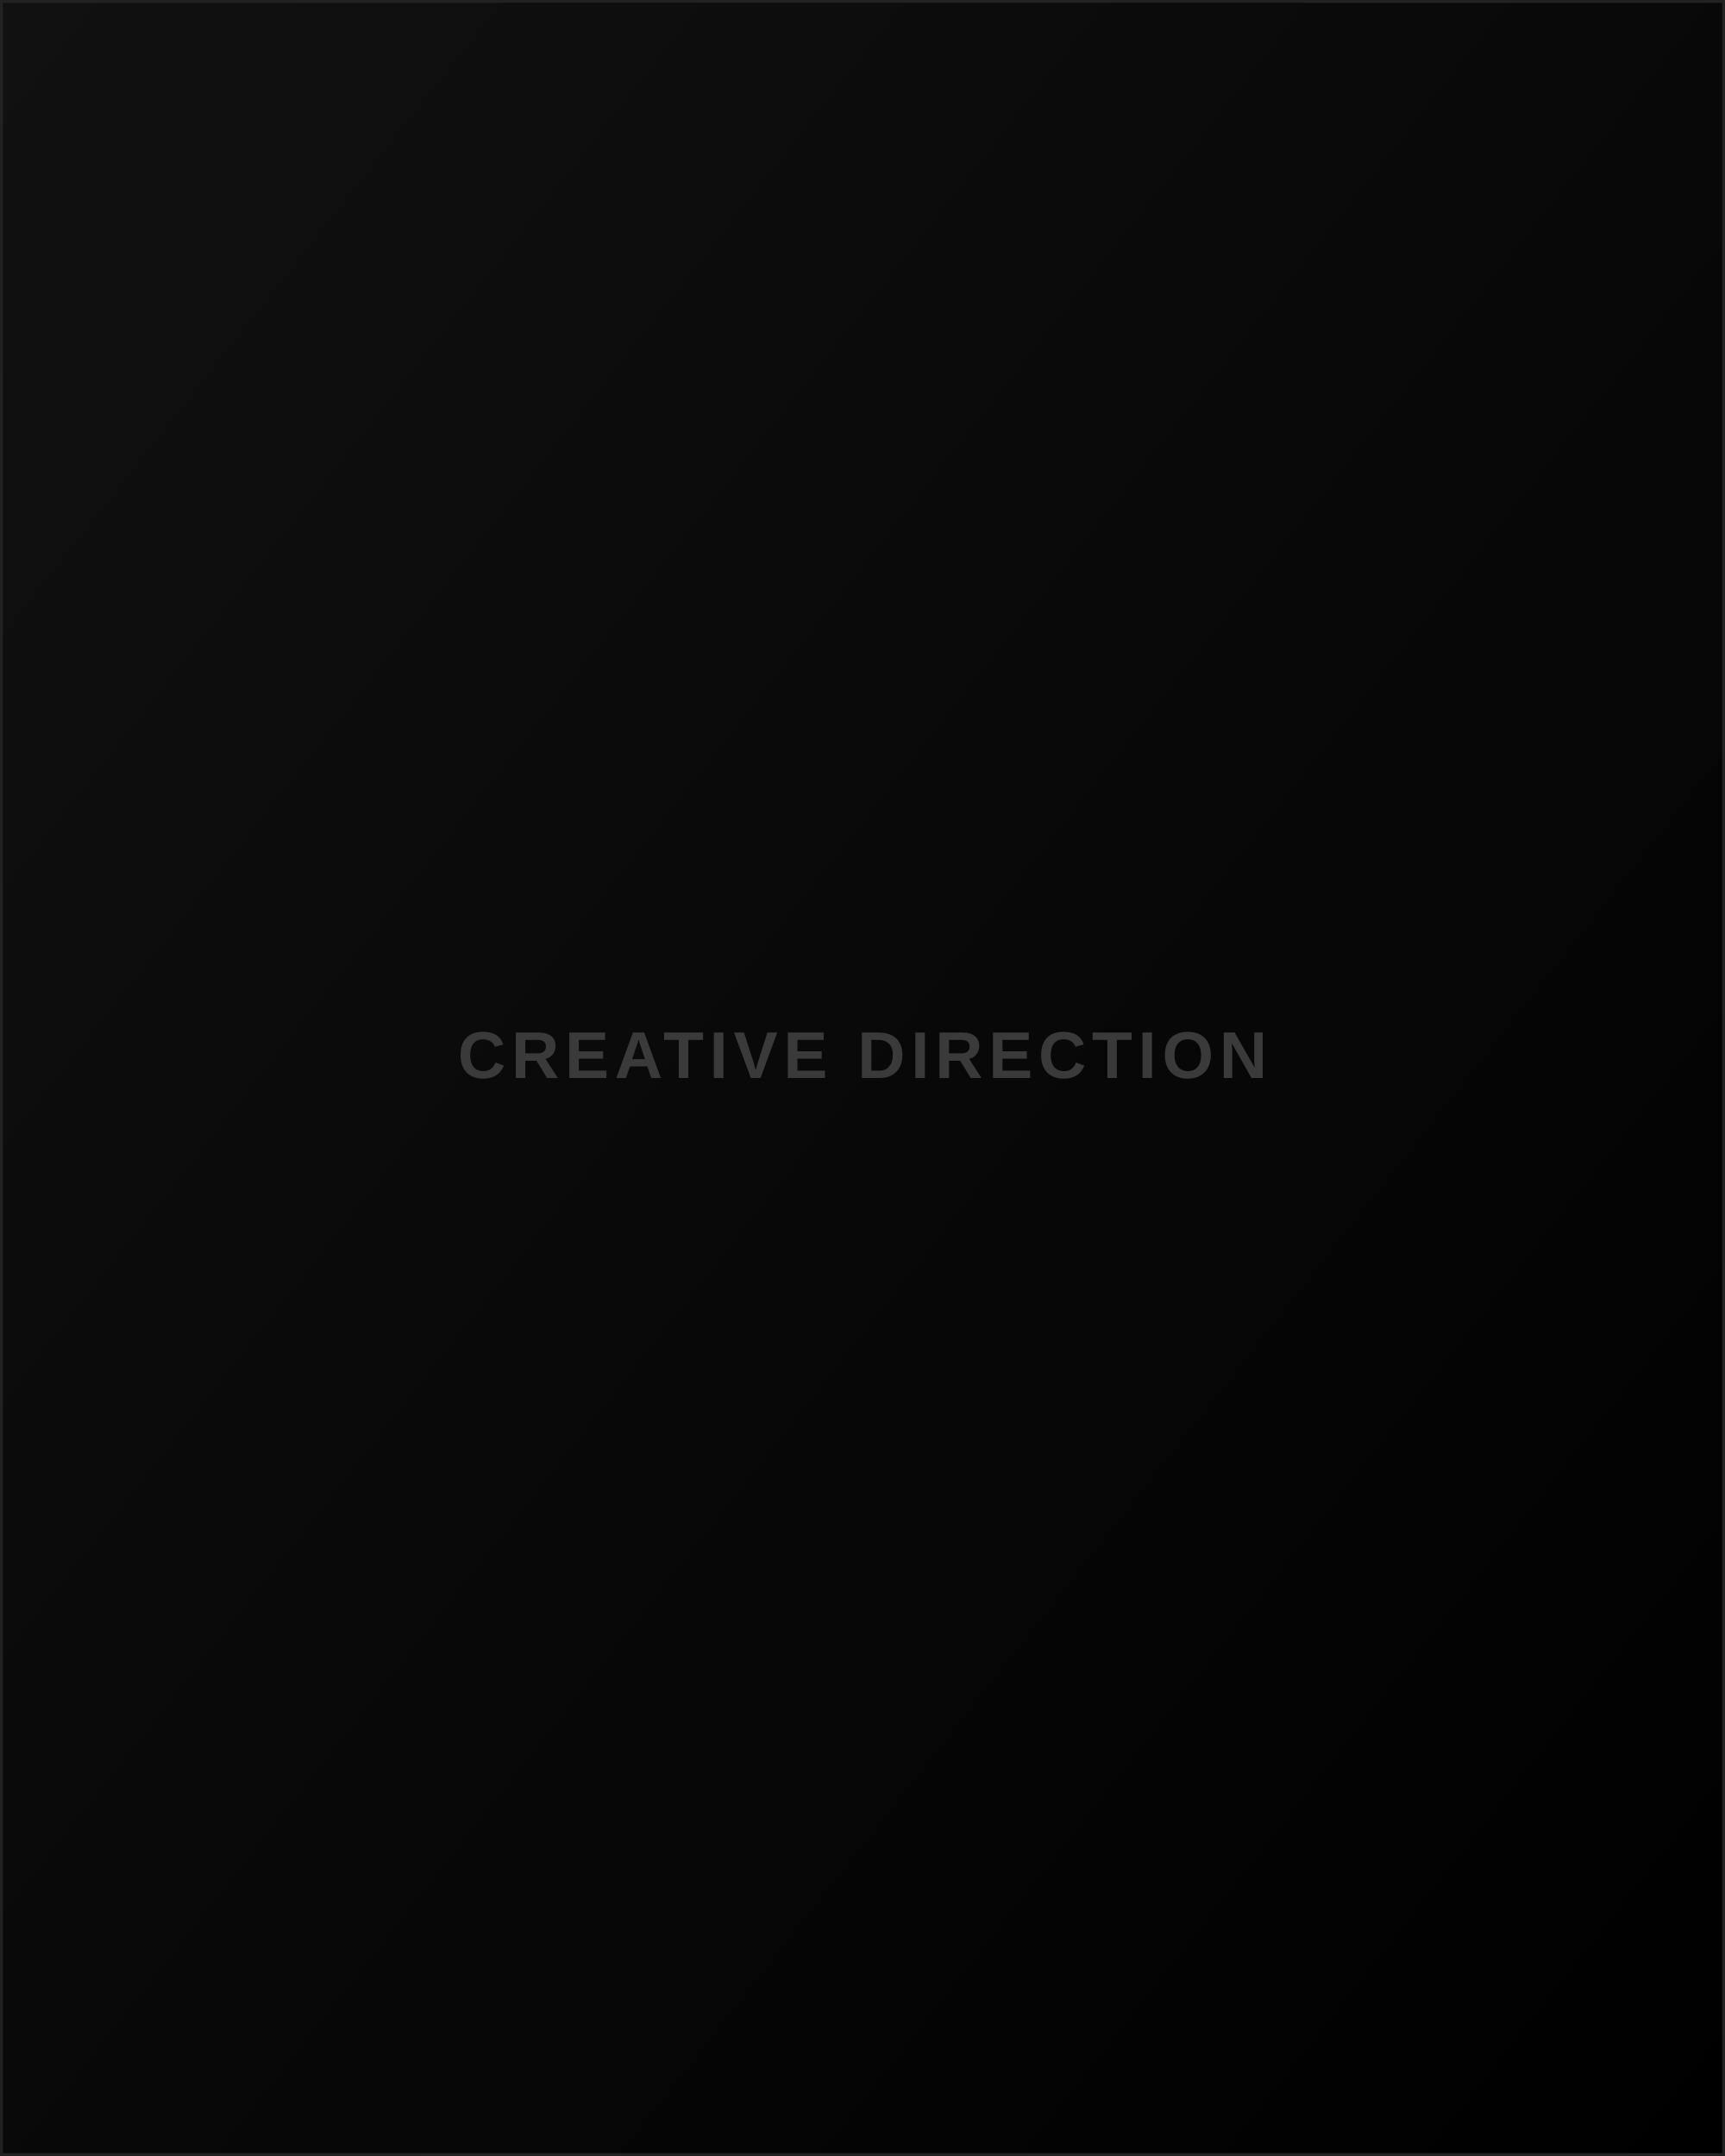
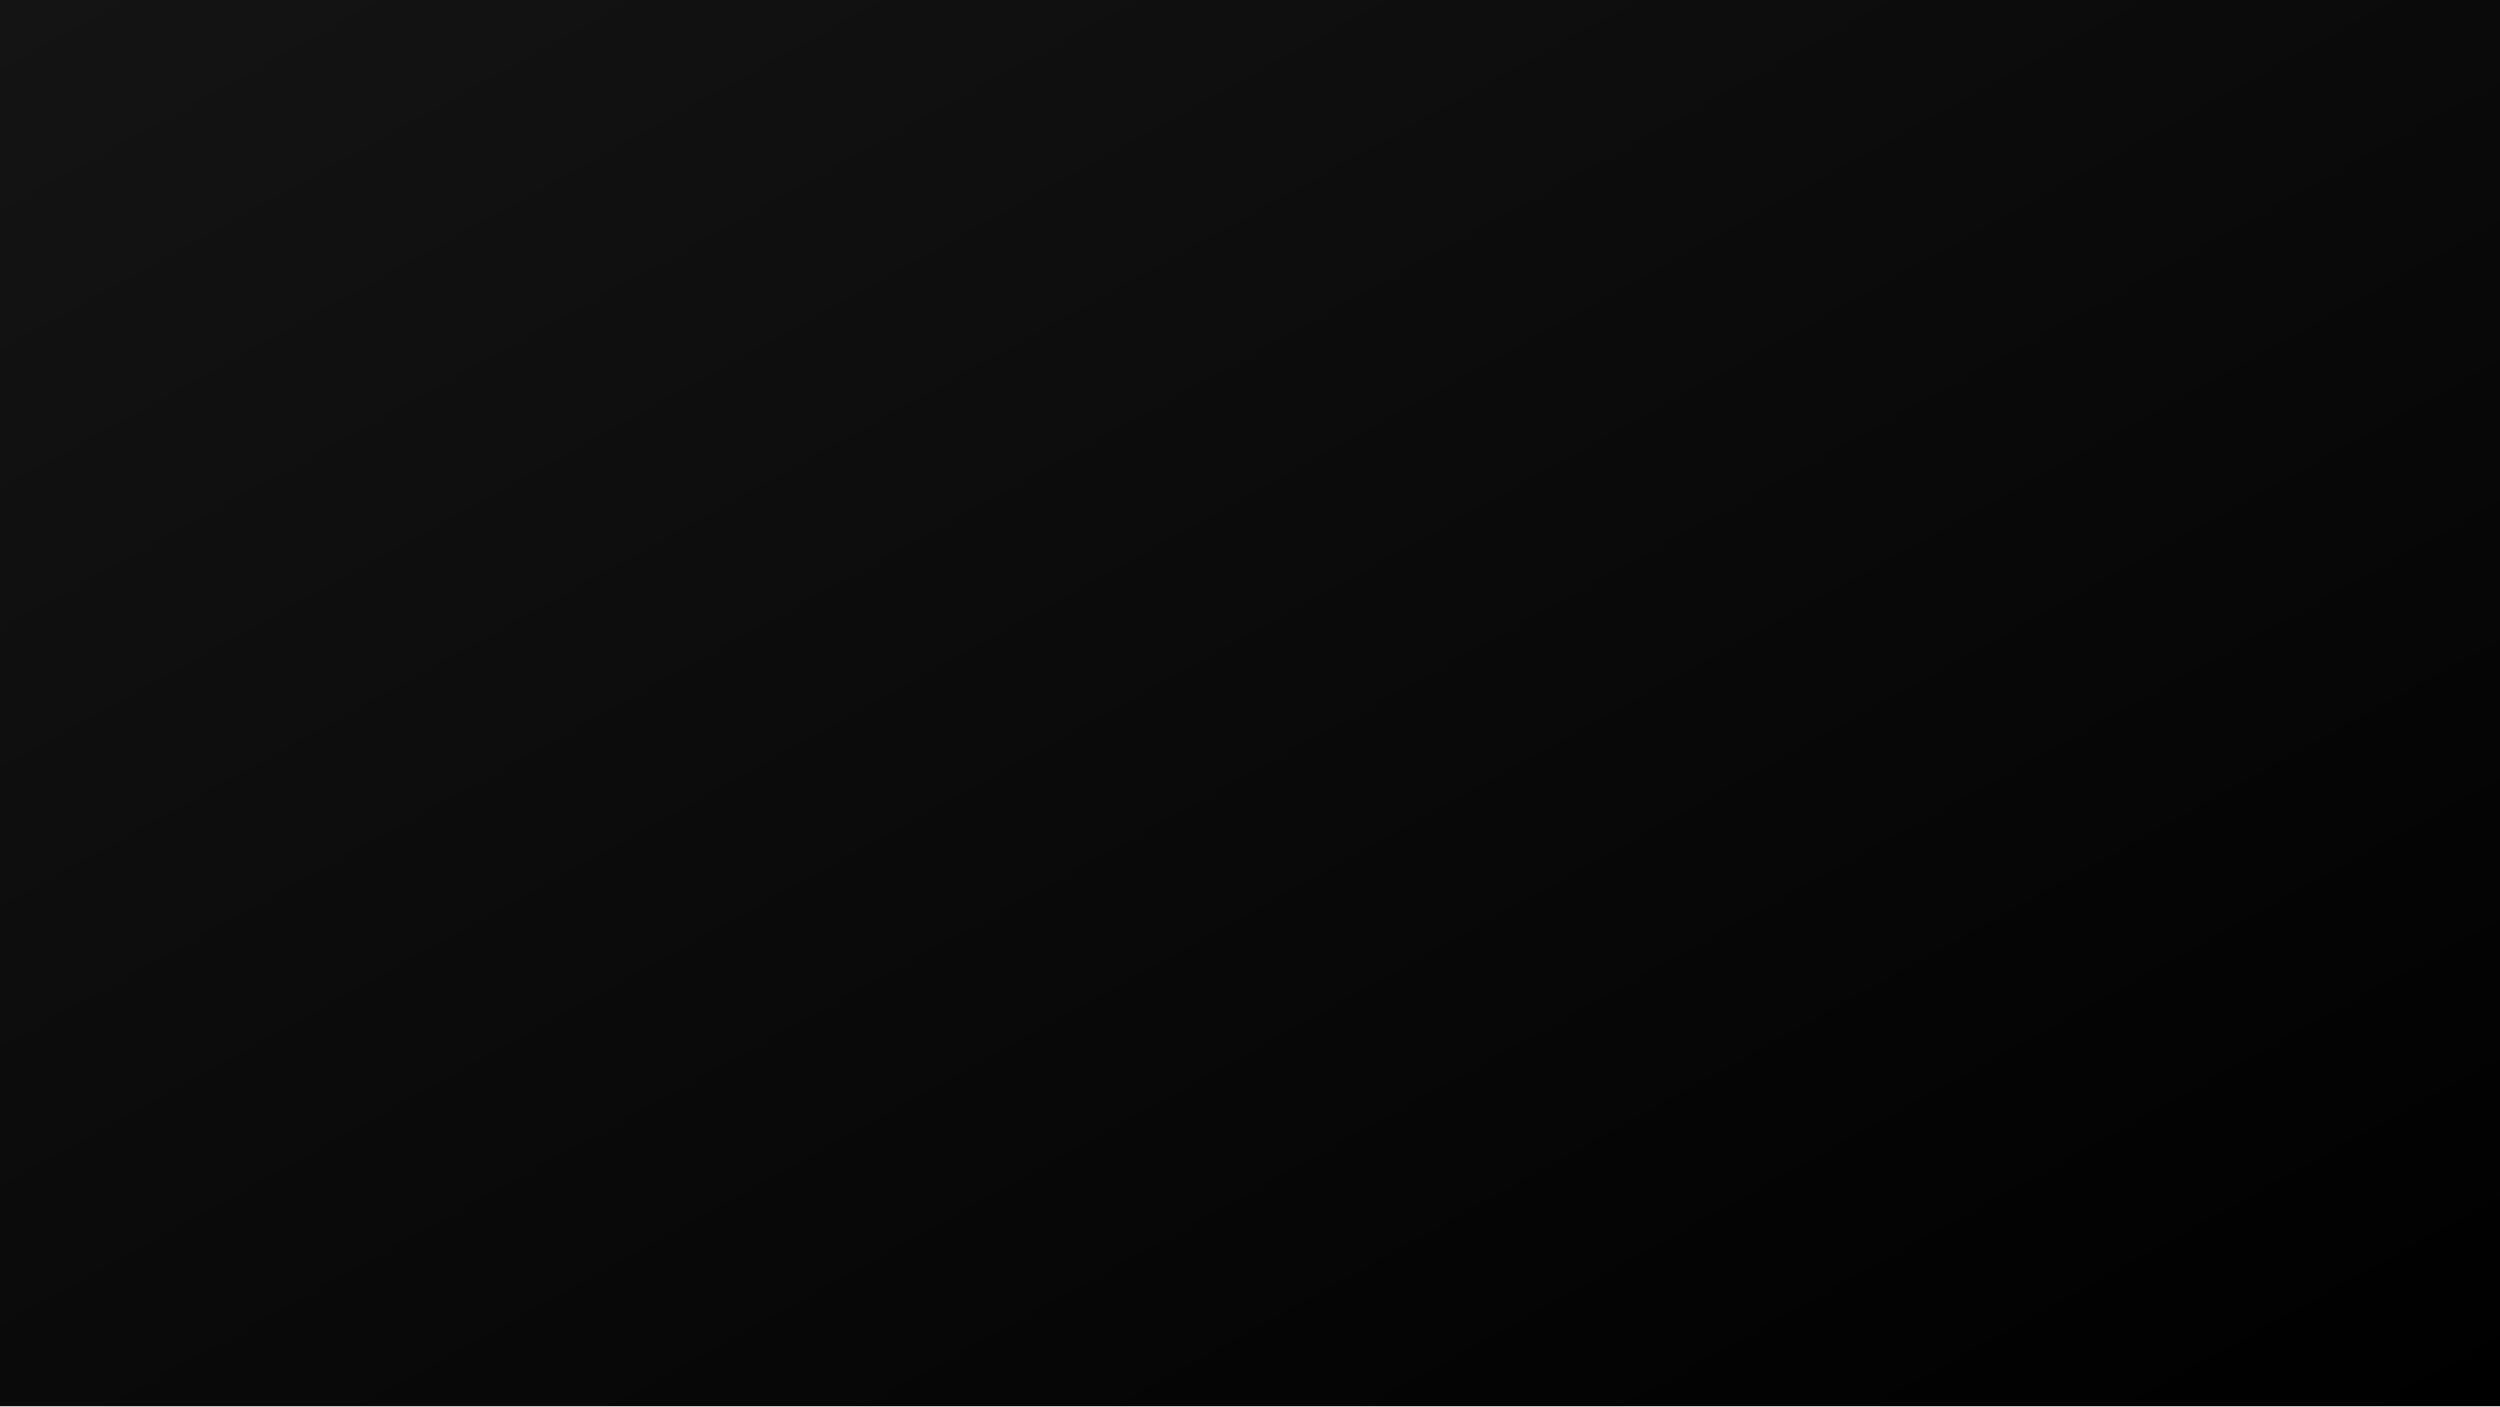
- <svg xmlns="http://www.w3.org/2000/svg" width="1200" height="1500" viewBox="0 0 1200 1500">
+ <svg xmlns="http://www.w3.org/2000/svg" width="1600" height="900" viewBox="0 0 1600 900">
  <defs>
    <linearGradient id="g" x1="0" y1="0" x2="1" y2="1">
-       <stop offset="0" stop-color="#111" />
+       <stop offset="0" stop-color="#141414" />
      <stop offset="1" stop-color="#000" />
    </linearGradient>
  </defs>
-   <rect width="1200" height="1500" fill="url(#g)" />
-   <rect x="1" y="1" width="1198" height="1498" fill="none" stroke="#222" stroke-width="2" />
-   <text x="50%" y="50%" fill="#3a3a3a" font-family="Arial, sans-serif" font-size="46" font-weight="700" text-anchor="middle" letter-spacing="4">CREATIVE DIRECTION</text>
+   <rect width="1600" height="900" fill="url(#g)" />
</svg>
